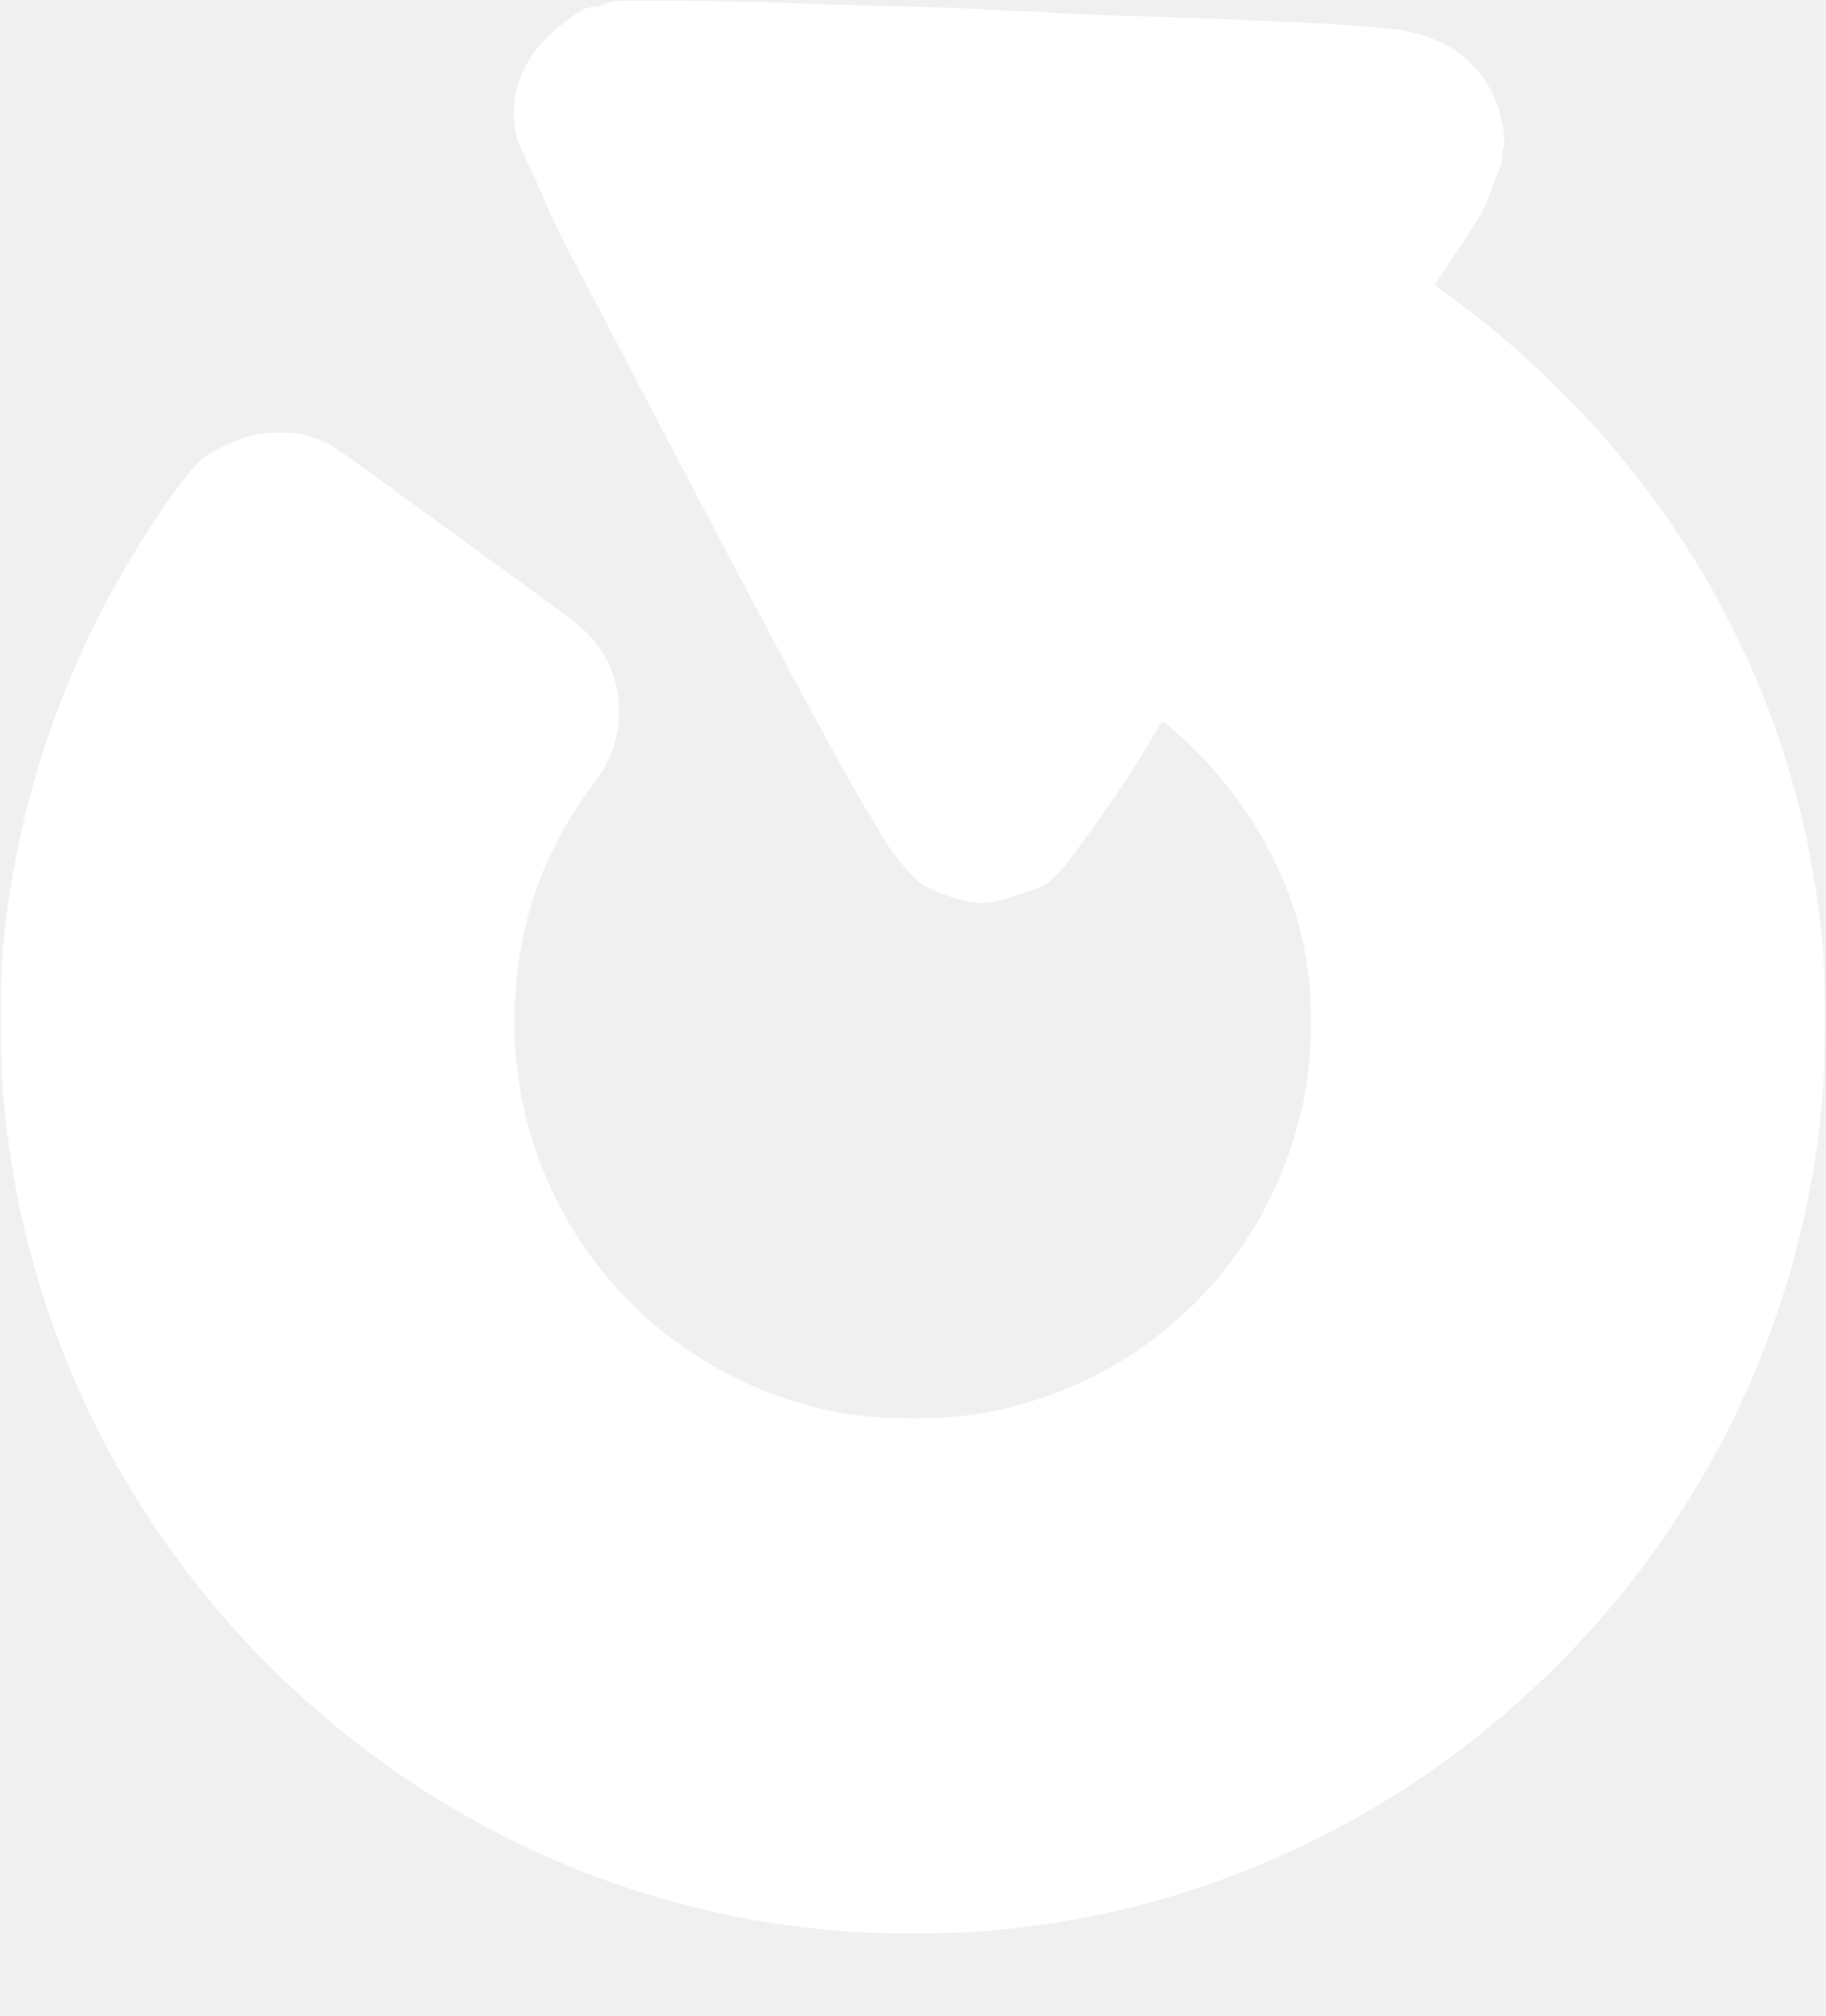
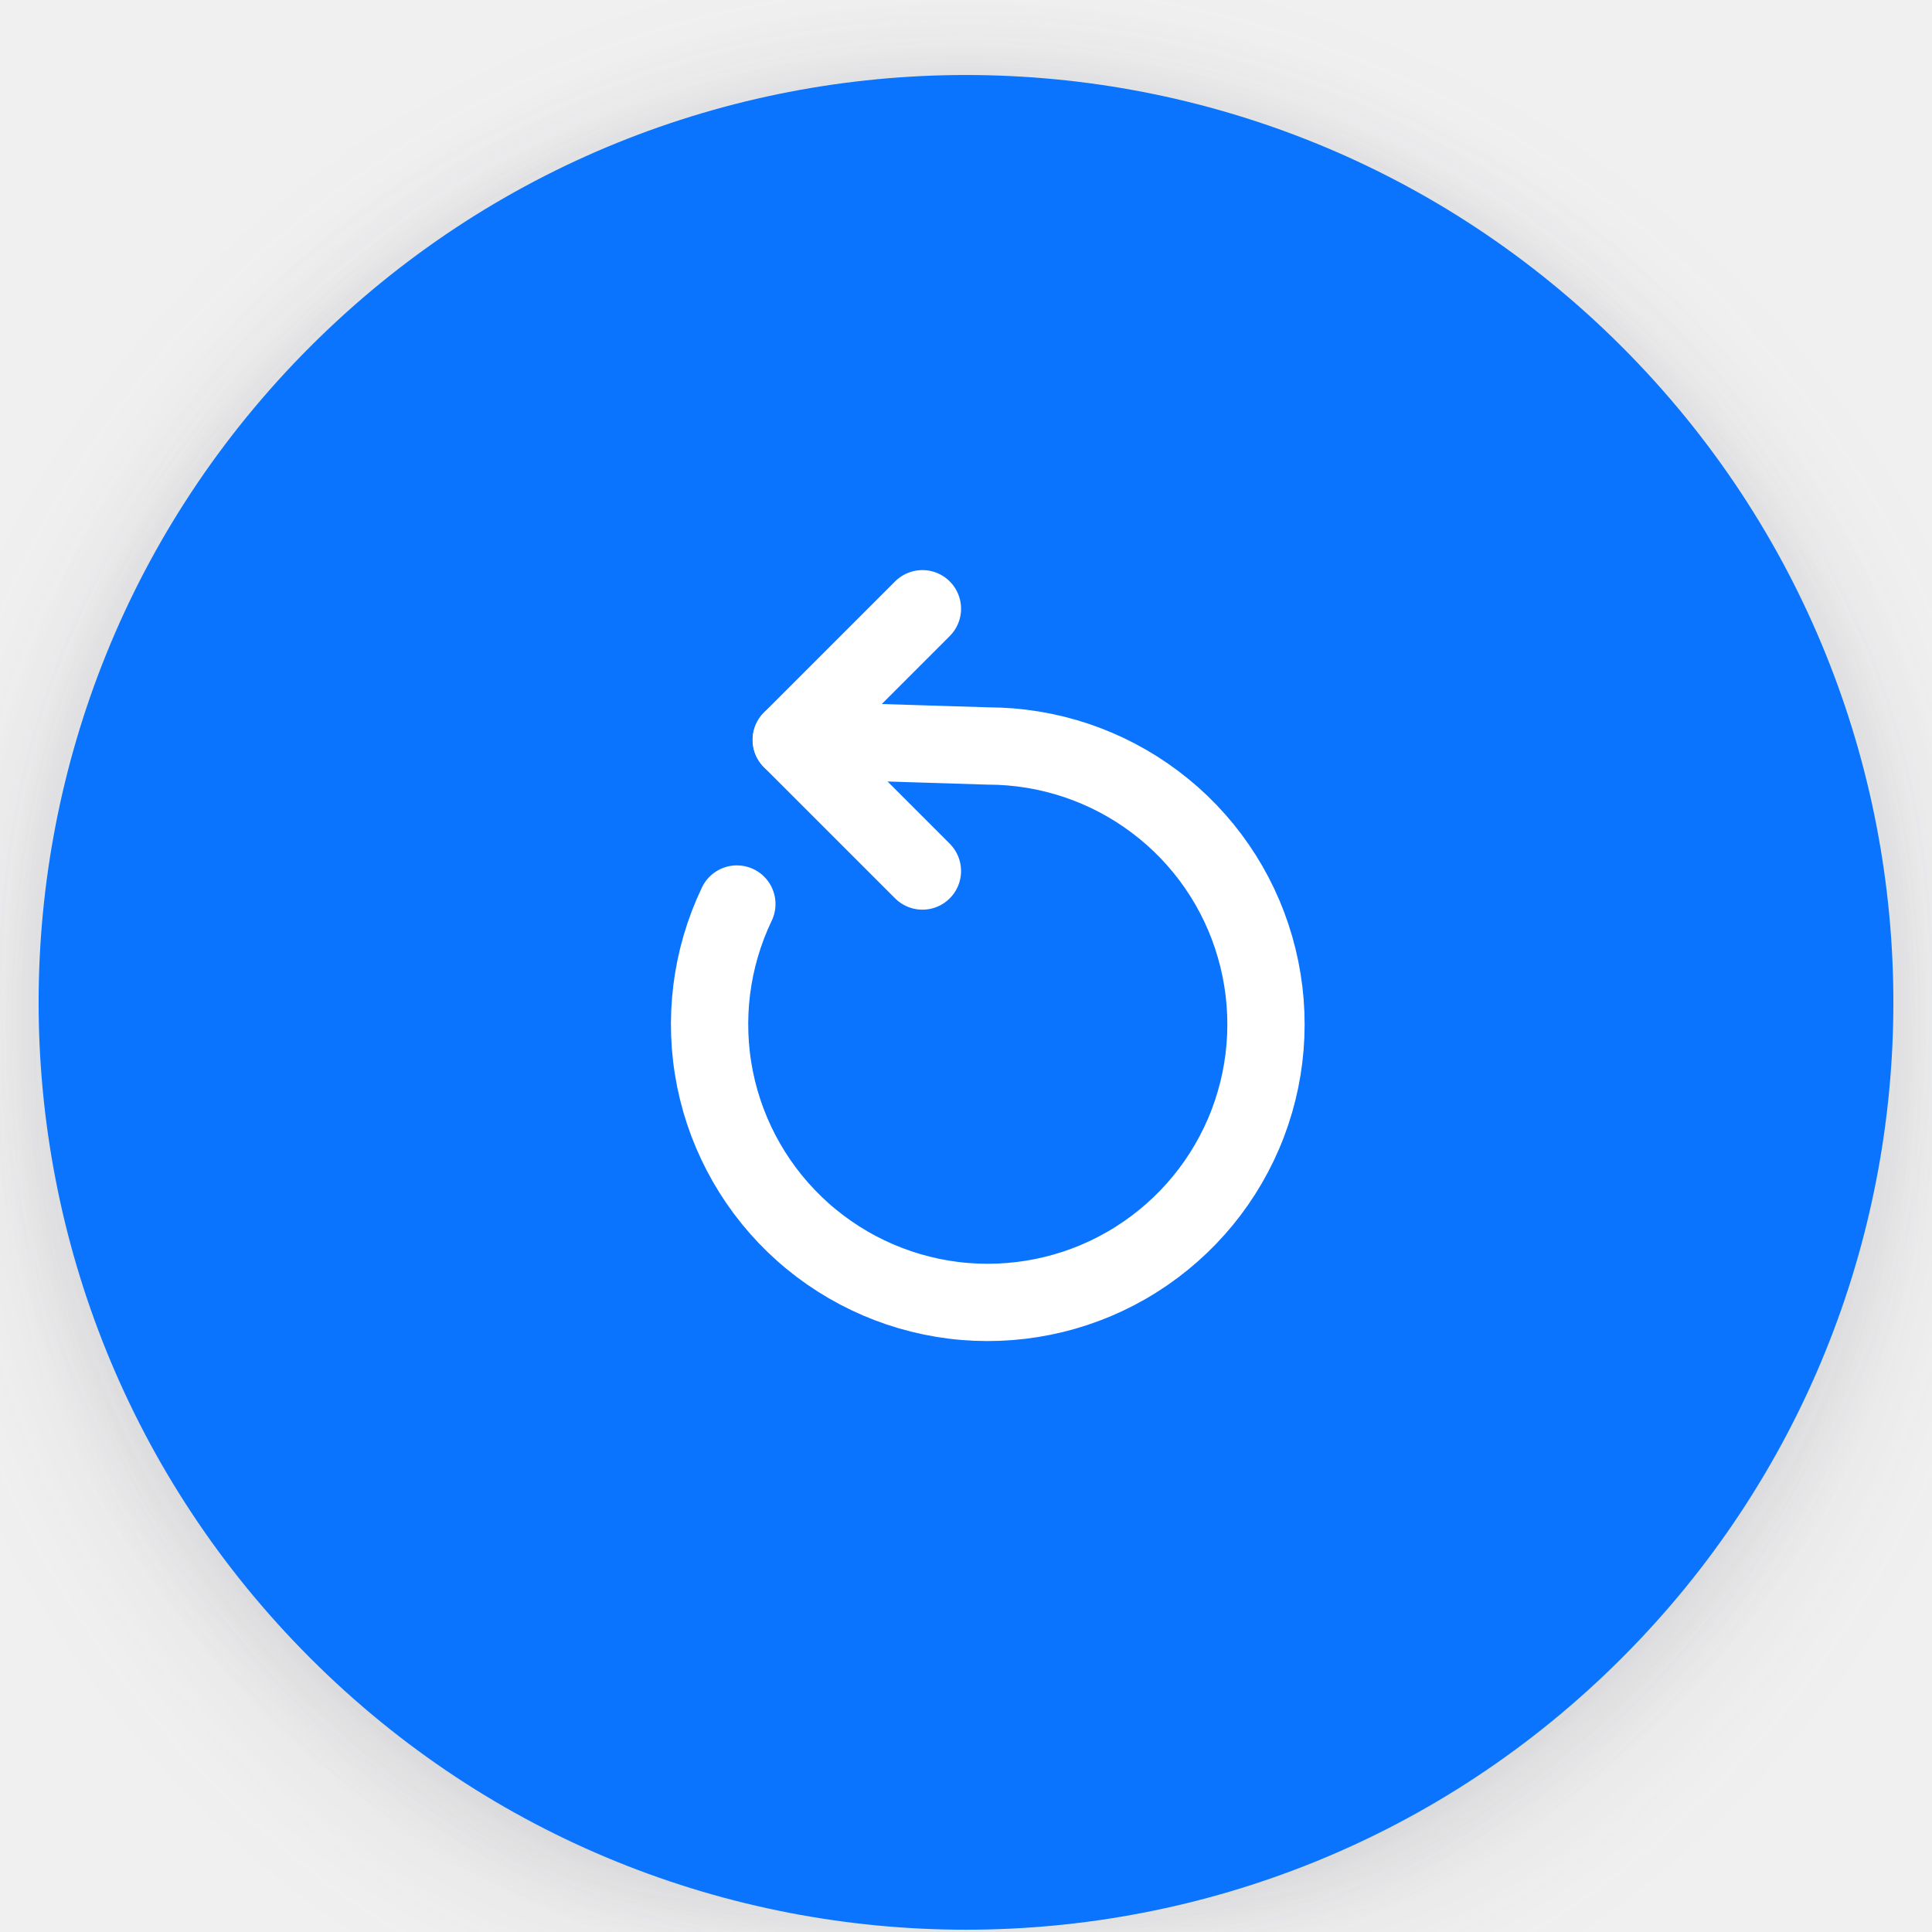
- <svg xmlns="http://www.w3.org/2000/svg" version="1.0" width="1159pt" height="1280pt" viewBox="0 0 1159 1280" preserveAspectRatio="xMidYMid meet">
-   <g transform="translate(0,1280) scale(0.1,-0.1)" fill="#FFFFFF" stroke="none">
-     <path d="M3888 12791 c-20 -4 -43 -12 -50 -18 -7 -6 -37 -13 -66 -16 -64 -7 -74 -13 -195 -104 -219 -165 -328 -376 -313 -609 6 -101 15 -132 87 -280 26 -55 76 -165 109 -245 34 -79 112 -241 174 -359 63 -118 292 -557 511 -975 764 -1460 1225 -2320 1363 -2538 32 -51 69 -112 81 -137 48 -95 191 -272 257 -320 57 -40 200 -95 301 -114 100 -19 152 -12 324 45 225 74 209 58 576 577 72 102 175 261 229 354 54 92 101 168 105 168 13 0 192 -165 267 -245 306 -328 521 -719 615 -1120 43 -183 59 -331 59 -545 -1 -293 -37 -523 -127 -795 -246 -750 -843 -1348 -1592 -1595 -281 -92 -492 -125 -808 -125 -316 0 -527 33 -808 125 -363 120 -716 338 -987 611 -509 511 -776 1220 -730 1942 32 509 188 933 496 1348 116 156 163 292 164 465 0 218 -95 414 -270 555 -38 30 -249 185 -467 344 -219 159 -540 393 -713 519 -367 268 -398 288 -505 323 -67 21 -99 26 -195 26 -140 1 -220 -19 -373 -93 -128 -62 -178 -112 -319 -310 -613 -868 -973 -1836 -1070 -2875 -19 -204 -16 -776 6 -980 41 -395 99 -707 197 -1050 628 -2216 2554 -3883 4820 -4174 291 -37 431 -46 754 -46 323 0 463 9 754 46 966 124 1899 505 2696 1101 1177 880 1981 2163 2246 3588 71 380 93 638 93 1065 0 376 -11 531 -60 845 -225 1459 -1028 2777 -2259 3705 -71 53 -136 100 -142 102 -7 3 -13 9 -13 13 0 5 65 105 145 223 139 206 171 263 200 352 13 39 47 127 68 172 5 12 10 41 12 65 1 24 5 51 10 61 13 31 -3 163 -31 245 -77 232 -240 391 -477 466 -103 33 -137 38 -343 56 -126 10 -344 24 -484 29 -140 6 -298 13 -350 16 -52 3 -324 12 -605 21 -280 8 -548 19 -595 24 -47 6 -134 10 -195 10 -60 0 -157 5 -215 10 -58 6 -316 15 -575 20 -258 6 -549 15 -645 20 -230 13 -1095 21 -1142 11z" />
+ <svg xmlns="http://www.w3.org/2000/svg" width="24px" height="24px" viewBox="12 4 10 25" fill="none">
+   <g filter="url(#filter0_dd_1452_12043)">
+     <path d="M8.515 8.485C13.201 3.799 20.799 3.799 25.485 8.485C30.172 13.172 30.172 20.77 25.485 25.456C20.799 30.142 13.201 30.142 8.515 25.456C3.828 20.77 3.828 13.172 8.515 8.485Z" fill="#0A74FF" />
+     <path d="M16.436 11.877L14.739 13.574L16.436 15.271" stroke="white" stroke-linecap="round" stroke-linejoin="round" />
+     <path d="M14.035 15.698C13.698 16.402 13.599 17.196 13.752 17.962C13.906 18.727 14.304 19.421 14.887 19.941C15.47 20.46 16.205 20.776 16.983 20.841C17.761 20.905 18.539 20.716 19.199 20.3C19.86 19.884 20.368 19.265 20.646 18.536C20.924 17.807 20.957 17.007 20.741 16.257C20.526 15.507 20.072 14.847 19.448 14.378C18.825 13.908 18.066 13.654 17.285 13.653L14.739 13.574" stroke="white" stroke-linecap="round" stroke-linejoin="round" />
  </g>
+   <defs>
+     <filter id="filter0_dd_1452_12043" x="-1.971" y="-1.5" width="37.941" height="37.941" filterUnits="userSpaceOnUse" color-interpolation-filters="sRGB">
+       <feFlood flood-opacity="0" result="BackgroundImageFix" />
+       <feColorMatrix in="SourceAlpha" type="matrix" values="0 0 0 0 0 0 0 0 0 0 0 0 0 0 0 0 0 0 127 0" result="hardAlpha" />
+       <feOffset dy="0.5" />
+       <feGaussianBlur stdDeviation="1" />
+       <feColorMatrix type="matrix" values="0 0 0 0 0.376 0 0 0 0 0.38 0 0 0 0 0.439 0 0 0 0.16 0" />
+       <feBlend mode="normal" in2="BackgroundImageFix" result="effect1_dropShadow_1452_12043" />
+       <feColorMatrix in="SourceAlpha" type="matrix" values="0 0 0 0 0 0 0 0 0 0 0 0 0 0 0 0 0 0 127 0" result="hardAlpha" />
+       <feOffset />
+       <feGaussianBlur stdDeviation="0.5" />
+       <feColorMatrix type="matrix" values="0 0 0 0 0.157 0 0 0 0 0.161 0 0 0 0 0.239 0 0 0 0.08 0" />
+       <feBlend mode="normal" in2="effect1_dropShadow_1452_12043" result="effect2_dropShadow_1452_12043" />
+       <feBlend mode="normal" in="SourceGraphic" in2="effect2_dropShadow_1452_12043" result="shape" />
+     </filter>
+   </defs>
</svg>
